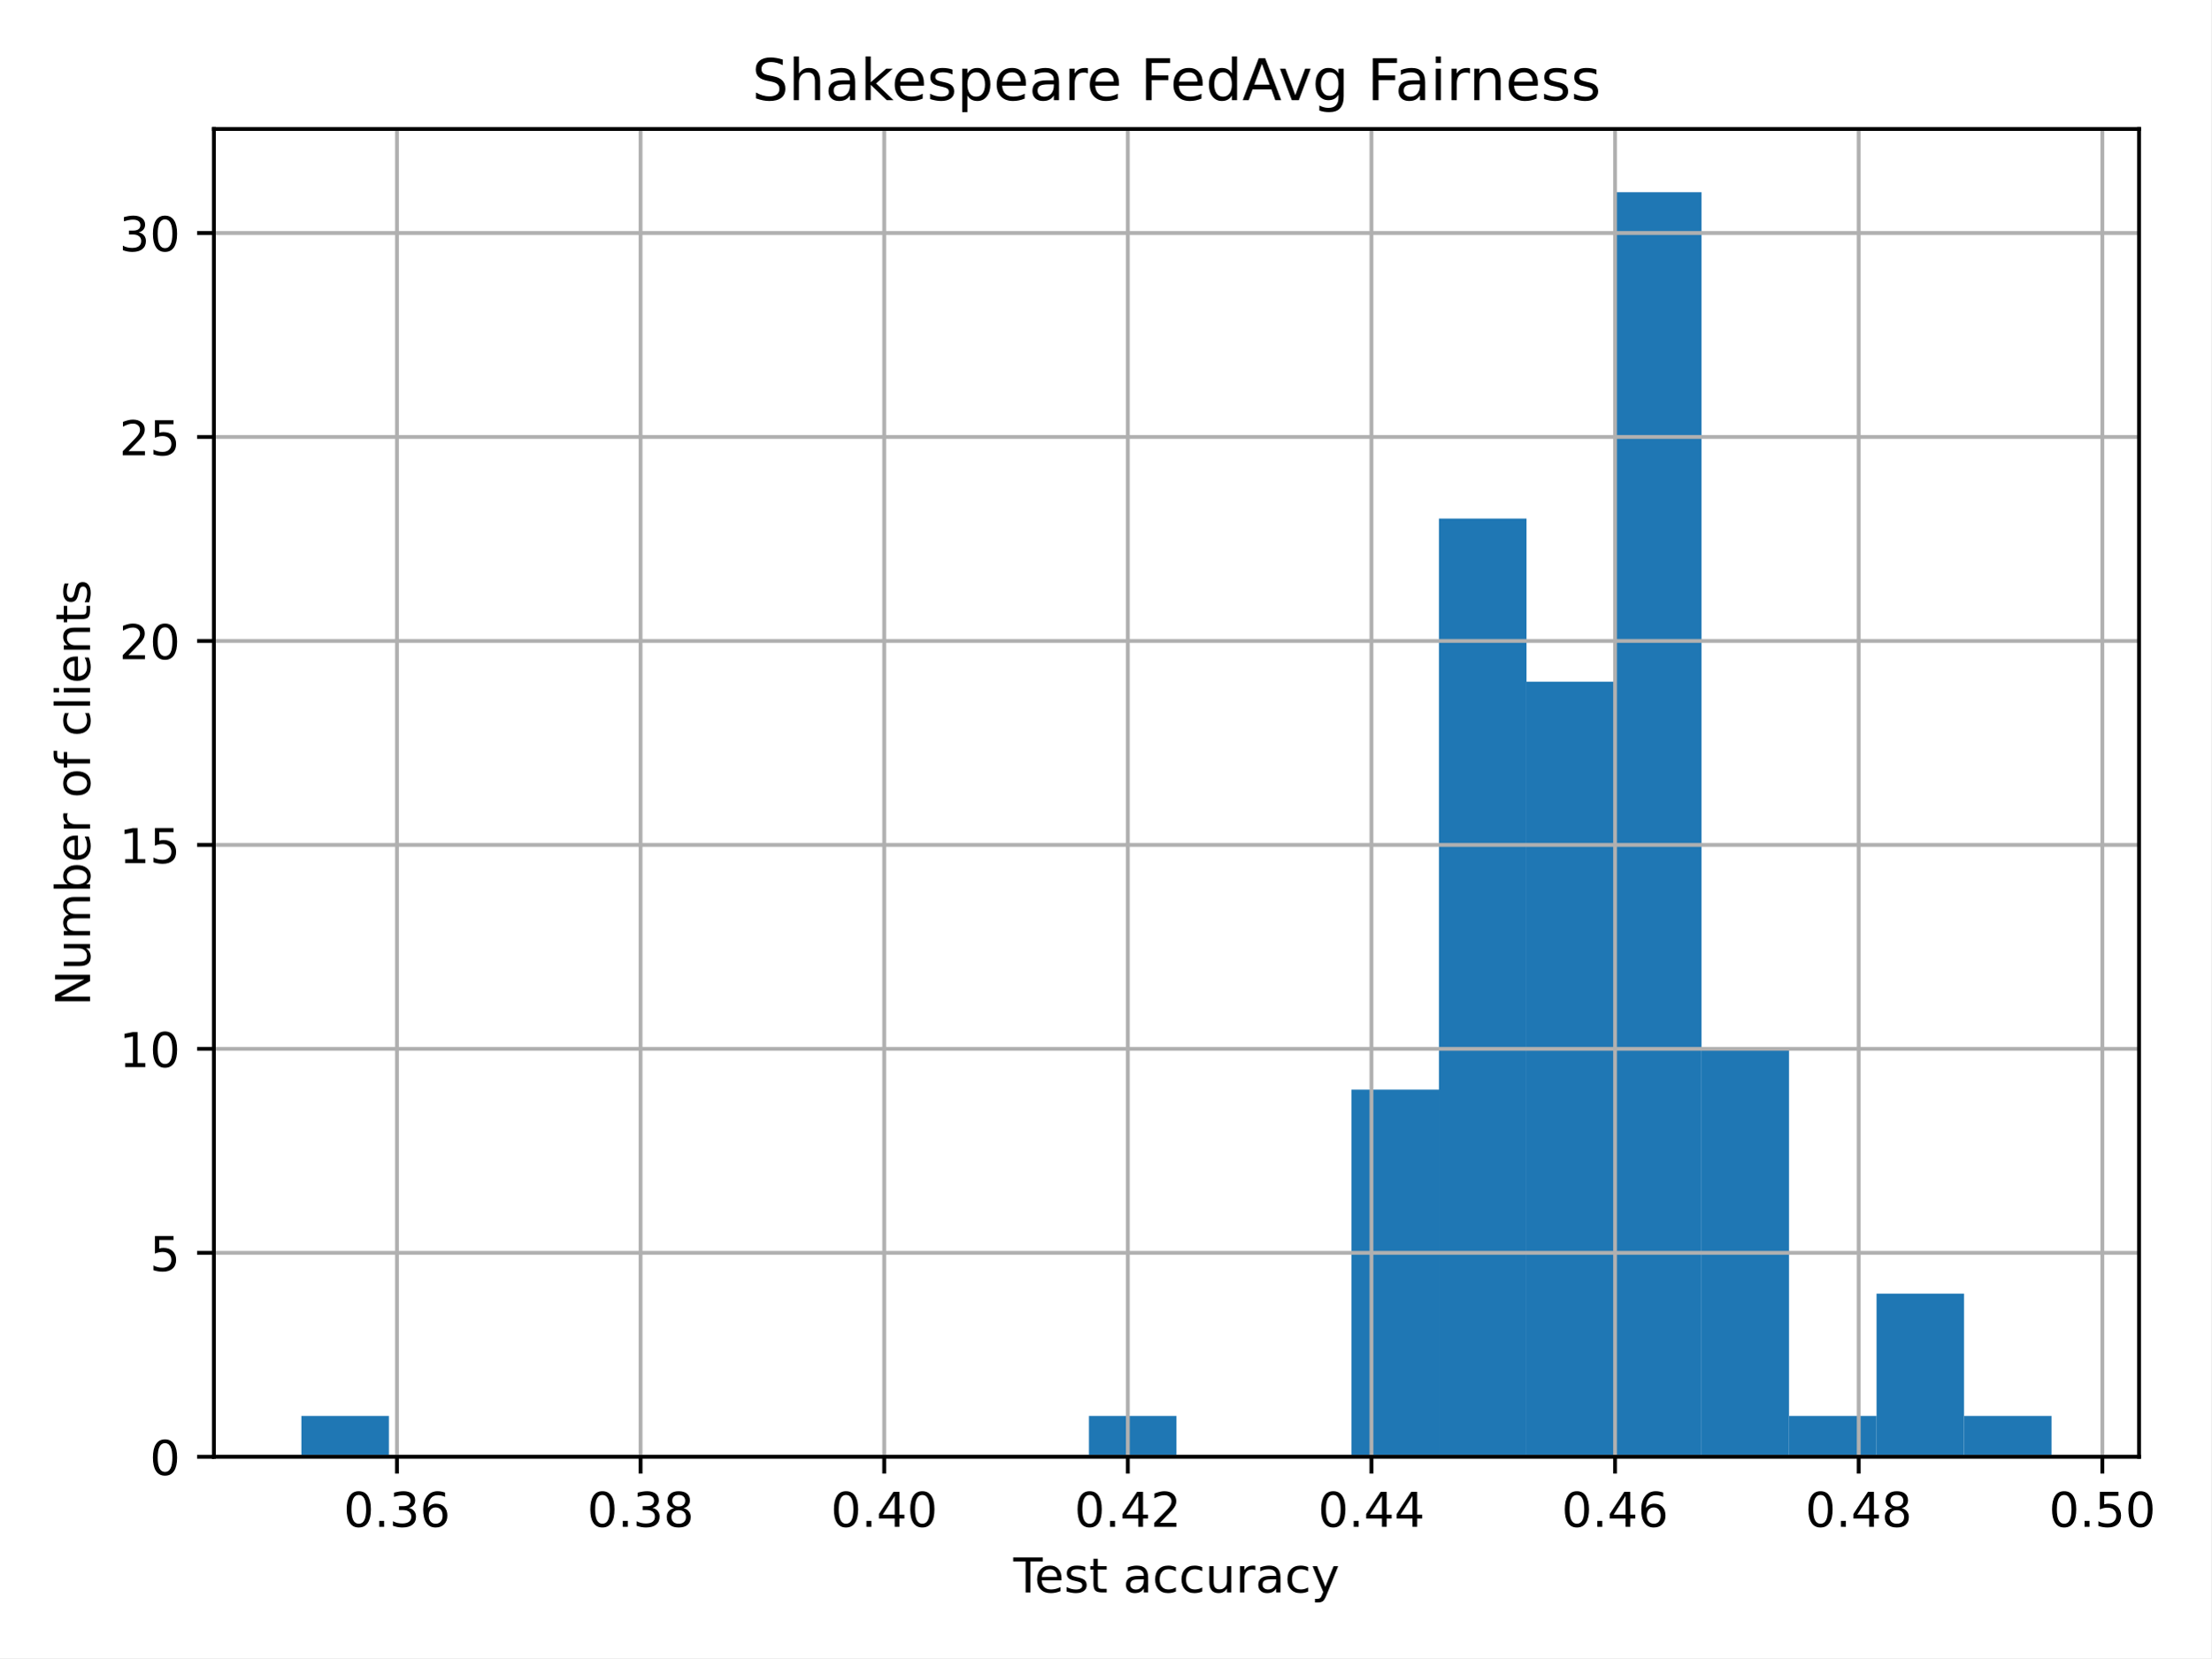
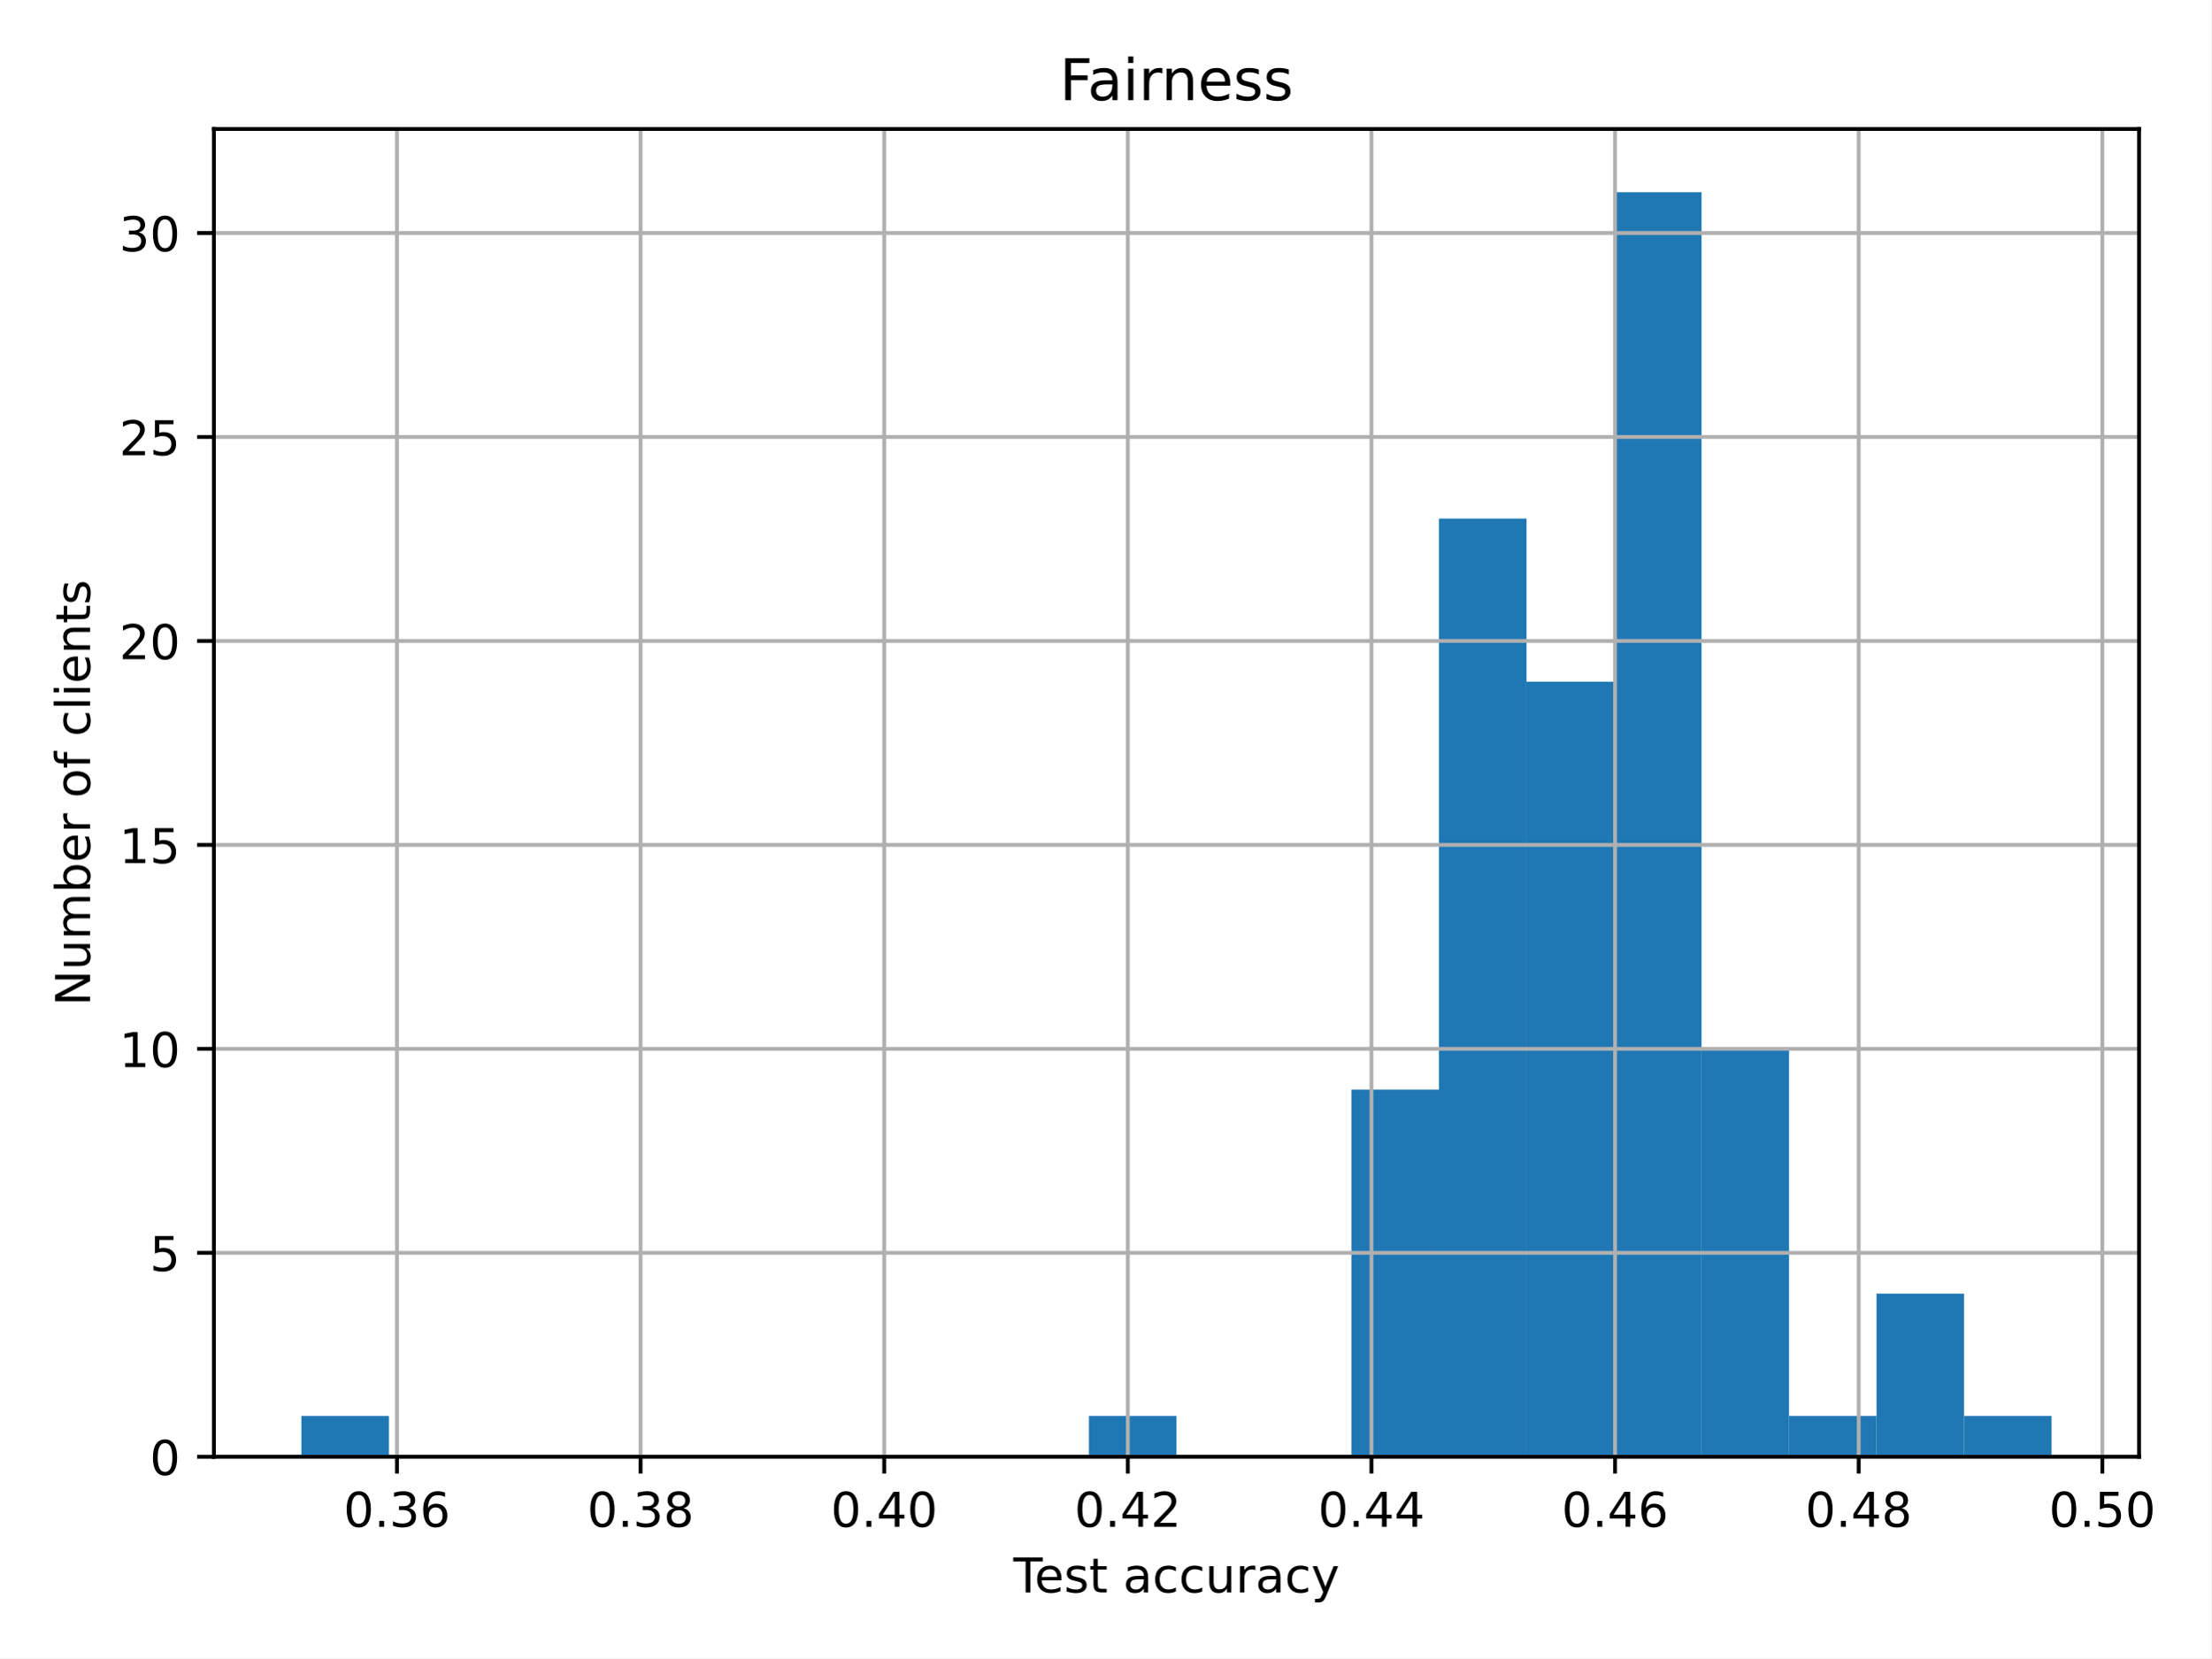
<svg xmlns="http://www.w3.org/2000/svg" xmlns:xlink="http://www.w3.org/1999/xlink" height="345.6pt" version="1.1" viewBox="0 0 460.8 345.6" width="460.8pt">
  <defs>
    <style type="text/css">*{stroke-linecap:butt;stroke-linejoin:round;}</style>
  </defs>
  <g id="figure_1">
    <g id="patch_1">
      <path d="M 0 345.6  L 460.8 345.6  L 460.8 0  L 0 0  z " style="fill:#ffffff;" />
    </g>
    <g id="axes_1">
      <g id="patch_2">
        <path d="M 44.57 303.64  L 445.785 303.64  L 445.785 26.88  L 44.57 26.88  z " style="fill:#ffffff;" />
      </g>
      <g id="patch_3">
-         <path clip-path="url(#pb8a257b04f)" d="M 62.807 303.64  L 81.044 303.64  L 81.044 295.137  L 62.807 295.137  z " style="fill:#1f77b4;" />
+         <path clip-path="url(#pa6797a596c)" d="M 62.807 303.64  L 81.044 303.64  L 81.044 295.137  L 62.807 295.137  z " style="fill:#1f77b4;" />
      </g>
      <g id="patch_4">
-         <path clip-path="url(#pb8a257b04f)" d="M 81.044 303.64  L 99.281 303.64  L 99.281 303.64  L 81.044 303.64  z " style="fill:#1f77b4;" />
+         <path clip-path="url(#pa6797a596c)" d="M 81.044 303.64  L 99.281 303.64  L 99.281 303.64  L 81.044 303.64  z " style="fill:#1f77b4;" />
      </g>
      <g id="patch_5">
-         <path clip-path="url(#pb8a257b04f)" d="M 99.281 303.64  L 117.518 303.64  L 117.518 303.64  L 99.281 303.64  z " style="fill:#1f77b4;" />
+         <path clip-path="url(#pa6797a596c)" d="M 99.281 303.64  L 117.518 303.64  L 117.518 303.64  L 99.281 303.64  z " style="fill:#1f77b4;" />
      </g>
      <g id="patch_6">
-         <path clip-path="url(#pb8a257b04f)" d="M 117.518 303.64  L 135.755 303.64  L 135.755 303.64  L 117.518 303.64  z " style="fill:#1f77b4;" />
+         <path clip-path="url(#pa6797a596c)" d="M 117.518 303.64  L 135.755 303.64  L 135.755 303.64  L 117.518 303.64  z " style="fill:#1f77b4;" />
      </g>
      <g id="patch_7">
-         <path clip-path="url(#pb8a257b04f)" d="M 135.755 303.64  L 153.992 303.64  L 153.992 303.64  L 135.755 303.64  z " style="fill:#1f77b4;" />
+         <path clip-path="url(#pa6797a596c)" d="M 135.755 303.64  L 153.992 303.64  L 153.992 303.64  L 135.755 303.64  z " style="fill:#1f77b4;" />
      </g>
      <g id="patch_8">
-         <path clip-path="url(#pb8a257b04f)" d="M 153.992 303.64  L 172.229 303.64  L 172.229 303.64  L 153.992 303.64  z " style="fill:#1f77b4;" />
+         <path clip-path="url(#pa6797a596c)" d="M 153.992 303.64  L 172.229 303.64  L 172.229 303.64  L 153.992 303.64  z " style="fill:#1f77b4;" />
      </g>
      <g id="patch_9">
-         <path clip-path="url(#pb8a257b04f)" d="M 172.229 303.64  L 190.466 303.64  L 190.466 303.64  L 172.229 303.64  z " style="fill:#1f77b4;" />
+         <path clip-path="url(#pa6797a596c)" d="M 172.229 303.64  L 190.466 303.64  L 190.466 303.64  L 172.229 303.64  z " style="fill:#1f77b4;" />
      </g>
      <g id="patch_10">
-         <path clip-path="url(#pb8a257b04f)" d="M 190.466 303.64  L 208.703 303.64  L 208.703 303.64  L 190.466 303.64  z " style="fill:#1f77b4;" />
+         <path clip-path="url(#pa6797a596c)" d="M 190.466 303.64  L 208.703 303.64  L 208.703 303.64  L 190.466 303.64  z " style="fill:#1f77b4;" />
      </g>
      <g id="patch_11">
-         <path clip-path="url(#pb8a257b04f)" d="M 208.703 303.64  L 226.94 303.64  L 226.94 303.64  L 208.703 303.64  z " style="fill:#1f77b4;" />
+         <path clip-path="url(#pa6797a596c)" d="M 208.703 303.64  L 226.94 303.64  L 226.94 303.64  L 208.703 303.64  z " style="fill:#1f77b4;" />
      </g>
      <g id="patch_12">
-         <path clip-path="url(#pb8a257b04f)" d="M 226.94 303.64  L 245.177 303.64  L 245.177 295.137  L 226.94 295.137  z " style="fill:#1f77b4;" />
+         <path clip-path="url(#pa6797a596c)" d="M 226.94 303.64  L 245.177 303.64  L 245.177 295.137  L 226.94 295.137  z " style="fill:#1f77b4;" />
      </g>
      <g id="patch_13">
-         <path clip-path="url(#pb8a257b04f)" d="M 245.177 303.64  L 263.415 303.64  L 263.415 303.64  L 245.177 303.64  z " style="fill:#1f77b4;" />
+         <path clip-path="url(#pa6797a596c)" d="M 245.177 303.64  L 263.415 303.64  L 263.415 303.64  L 245.177 303.64  z " style="fill:#1f77b4;" />
      </g>
      <g id="patch_14">
-         <path clip-path="url(#pb8a257b04f)" d="M 263.415 303.64  L 281.652 303.64  L 281.652 303.64  L 263.415 303.64  z " style="fill:#1f77b4;" />
+         <path clip-path="url(#pa6797a596c)" d="M 263.415 303.64  L 281.652 303.64  L 281.652 303.64  L 263.415 303.64  z " style="fill:#1f77b4;" />
      </g>
      <g id="patch_15">
-         <path clip-path="url(#pb8a257b04f)" d="M 281.652 303.64  L 299.889 303.64  L 299.889 227.116  L 281.652 227.116  z " style="fill:#1f77b4;" />
+         <path clip-path="url(#pa6797a596c)" d="M 281.652 303.64  L 299.889 303.64  L 299.889 227.116  L 281.652 227.116  z " style="fill:#1f77b4;" />
      </g>
      <g id="patch_16">
-         <path clip-path="url(#pb8a257b04f)" d="M 299.889 303.64  L 318.126 303.64  L 318.126 108.08  L 299.889 108.08  z " style="fill:#1f77b4;" />
+         <path clip-path="url(#pa6797a596c)" d="M 299.889 303.64  L 318.126 303.64  L 318.126 108.08  L 299.889 108.08  z " style="fill:#1f77b4;" />
      </g>
      <g id="patch_17">
-         <path clip-path="url(#pb8a257b04f)" d="M 318.126 303.64  L 336.363 303.64  L 336.363 142.09  L 318.126 142.09  z " style="fill:#1f77b4;" />
+         <path clip-path="url(#pa6797a596c)" d="M 318.126 303.64  L 336.363 303.64  L 336.363 142.09  L 318.126 142.09  z " style="fill:#1f77b4;" />
      </g>
      <g id="patch_18">
-         <path clip-path="url(#pb8a257b04f)" d="M 336.363 303.64  L 354.6 303.64  L 354.6 40.059  L 336.363 40.059  z " style="fill:#1f77b4;" />
+         <path clip-path="url(#pa6797a596c)" d="M 336.363 303.64  L 354.6 303.64  L 354.6 40.059  L 336.363 40.059  z " style="fill:#1f77b4;" />
      </g>
      <g id="patch_19">
-         <path clip-path="url(#pb8a257b04f)" d="M 354.6 303.64  L 372.837 303.64  L 372.837 218.614  L 354.6 218.614  z " style="fill:#1f77b4;" />
+         <path clip-path="url(#pa6797a596c)" d="M 354.6 303.64  L 372.837 303.64  L 372.837 218.614  L 354.6 218.614  z " style="fill:#1f77b4;" />
      </g>
      <g id="patch_20">
-         <path clip-path="url(#pb8a257b04f)" d="M 372.837 303.64  L 391.074 303.64  L 391.074 295.137  L 372.837 295.137  z " style="fill:#1f77b4;" />
+         <path clip-path="url(#pa6797a596c)" d="M 372.837 303.64  L 391.074 303.64  L 391.074 295.137  L 372.837 295.137  z " style="fill:#1f77b4;" />
      </g>
      <g id="patch_21">
-         <path clip-path="url(#pb8a257b04f)" d="M 391.074 303.64  L 409.311 303.64  L 409.311 269.63  L 391.074 269.63  z " style="fill:#1f77b4;" />
+         <path clip-path="url(#pa6797a596c)" d="M 391.074 303.64  L 409.311 303.64  L 409.311 269.63  L 391.074 269.63  z " style="fill:#1f77b4;" />
      </g>
      <g id="patch_22">
-         <path clip-path="url(#pb8a257b04f)" d="M 409.311 303.64  L 427.548 303.64  L 427.548 295.137  L 409.311 295.137  z " style="fill:#1f77b4;" />
+         <path clip-path="url(#pa6797a596c)" d="M 409.311 303.64  L 427.548 303.64  L 427.548 295.137  L 409.311 295.137  z " style="fill:#1f77b4;" />
      </g>
      <g id="matplotlib.axis_1">
        <g id="xtick_1">
          <g id="line2d_1">
-             <path clip-path="url(#pb8a257b04f)" d="M 82.721 303.64  L 82.721 26.88  " style="fill:none;stroke:#b0b0b0;stroke-linecap:square;stroke-width:0.8;" />
+             <path clip-path="url(#pa6797a596c)" d="M 82.721 303.64  L 82.721 26.88  " style="fill:none;stroke:#b0b0b0;stroke-linecap:square;stroke-width:0.8;" />
          </g>
          <g id="line2d_2">
            <defs>
-               <path d="M 0 0  L 0 3.5  " id="m17210c3868" style="stroke:#000000;stroke-width:0.8;" />
+               <path d="M 0 0  L 0 3.5  " id="mc63715b1aa" style="stroke:#000000;stroke-width:0.8;" />
            </defs>
            <g>
-               <use style="stroke:#000000;stroke-width:0.8;" x="82.721" xlink:href="#m17210c3868" y="303.64" />
+               <use style="stroke:#000000;stroke-width:0.8;" x="82.721" xlink:href="#mc63715b1aa" y="303.64" />
            </g>
          </g>
          <g id="text_1">
            <g transform="translate(71.58863 318.2384)scale(0.1 -0.1)">
              <defs>
                <path d="M 2034 4250  Q 1547 4250 1301 3770  Q 1056 3291 1056 2328  Q 1056 1369 1301 889  Q 1547 409 2034 409  Q 2525 409 2770 889  Q 3016 1369 3016 2328  Q 3016 3291 2770 3770  Q 2525 4250 2034 4250  z M 2034 4750  Q 2819 4750 3233 4129  Q 3647 3509 3647 2328  Q 3647 1150 3233 529  Q 2819 -91 2034 -91  Q 1250 -91 836 529  Q 422 1150 422 2328  Q 422 3509 836 4129  Q 1250 4750 2034 4750  z " id="DejaVuSans-30" transform="scale(0.015625)" />
                <path d="M 684 794  L 1344 794  L 1344 0  L 684 0  L 684 794  z " id="DejaVuSans-2e" transform="scale(0.015625)" />
                <path d="M 2597 2516  Q 3050 2419 3304 2112  Q 3559 1806 3559 1356  Q 3559 666 3084 287  Q 2609 -91 1734 -91  Q 1441 -91 1130 -33  Q 819 25 488 141  L 488 750  Q 750 597 1062 519  Q 1375 441 1716 441  Q 2309 441 2620 675  Q 2931 909 2931 1356  Q 2931 1769 2642 2001  Q 2353 2234 1838 2234  L 1294 2234  L 1294 2753  L 1863 2753  Q 2328 2753 2575 2939  Q 2822 3125 2822 3475  Q 2822 3834 2567 4026  Q 2313 4219 1838 4219  Q 1578 4219 1281 4162  Q 984 4106 628 3988  L 628 4550  Q 988 4650 1302 4700  Q 1616 4750 1894 4750  Q 2613 4750 3031 4423  Q 3450 4097 3450 3541  Q 3450 3153 3228 2886  Q 3006 2619 2597 2516  z " id="DejaVuSans-33" transform="scale(0.015625)" />
                <path d="M 2113 2584  Q 1688 2584 1439 2293  Q 1191 2003 1191 1497  Q 1191 994 1439 701  Q 1688 409 2113 409  Q 2538 409 2786 701  Q 3034 994 3034 1497  Q 3034 2003 2786 2293  Q 2538 2584 2113 2584  z M 3366 4563  L 3366 3988  Q 3128 4100 2886 4159  Q 2644 4219 2406 4219  Q 1781 4219 1451 3797  Q 1122 3375 1075 2522  Q 1259 2794 1537 2939  Q 1816 3084 2150 3084  Q 2853 3084 3261 2657  Q 3669 2231 3669 1497  Q 3669 778 3244 343  Q 2819 -91 2113 -91  Q 1303 -91 875 529  Q 447 1150 447 2328  Q 447 3434 972 4092  Q 1497 4750 2381 4750  Q 2619 4750 2861 4703  Q 3103 4656 3366 4563  z " id="DejaVuSans-36" transform="scale(0.015625)" />
              </defs>
              <use xlink:href="#DejaVuSans-30" />
              <use x="63.623" xlink:href="#DejaVuSans-2e" />
              <use x="95.41" xlink:href="#DejaVuSans-33" />
              <use x="159.033" xlink:href="#DejaVuSans-36" />
            </g>
          </g>
        </g>
        <g id="xtick_2">
          <g id="line2d_3">
-             <path clip-path="url(#pb8a257b04f)" d="M 133.495 303.64  L 133.495 26.88  " style="fill:none;stroke:#b0b0b0;stroke-linecap:square;stroke-width:0.8;" />
+             <path clip-path="url(#pa6797a596c)" d="M 133.495 303.64  L 133.495 26.88  " style="fill:none;stroke:#b0b0b0;stroke-linecap:square;stroke-width:0.8;" />
          </g>
          <g id="line2d_4">
            <g>
-               <use style="stroke:#000000;stroke-width:0.8;" x="133.495" xlink:href="#m17210c3868" y="303.64" />
+               <use style="stroke:#000000;stroke-width:0.8;" x="133.495" xlink:href="#mc63715b1aa" y="303.64" />
            </g>
          </g>
          <g id="text_2">
            <g transform="translate(122.3619 318.2384)scale(0.1 -0.1)">
              <defs>
                <path d="M 2034 2216  Q 1584 2216 1326 1975  Q 1069 1734 1069 1313  Q 1069 891 1326 650  Q 1584 409 2034 409  Q 2484 409 2743 651  Q 3003 894 3003 1313  Q 3003 1734 2745 1975  Q 2488 2216 2034 2216  z M 1403 2484  Q 997 2584 770 2862  Q 544 3141 544 3541  Q 544 4100 942 4425  Q 1341 4750 2034 4750  Q 2731 4750 3128 4425  Q 3525 4100 3525 3541  Q 3525 3141 3298 2862  Q 3072 2584 2669 2484  Q 3125 2378 3379 2068  Q 3634 1759 3634 1313  Q 3634 634 3220 271  Q 2806 -91 2034 -91  Q 1263 -91 848 271  Q 434 634 434 1313  Q 434 1759 690 2068  Q 947 2378 1403 2484  z M 1172 3481  Q 1172 3119 1398 2916  Q 1625 2713 2034 2713  Q 2441 2713 2670 2916  Q 2900 3119 2900 3481  Q 2900 3844 2670 4047  Q 2441 4250 2034 4250  Q 1625 4250 1398 4047  Q 1172 3844 1172 3481  z " id="DejaVuSans-38" transform="scale(0.015625)" />
              </defs>
              <use xlink:href="#DejaVuSans-30" />
              <use x="63.623" xlink:href="#DejaVuSans-2e" />
              <use x="95.41" xlink:href="#DejaVuSans-33" />
              <use x="159.033" xlink:href="#DejaVuSans-38" />
            </g>
          </g>
        </g>
        <g id="xtick_3">
          <g id="line2d_5">
-             <path clip-path="url(#pb8a257b04f)" d="M 184.268 303.64  L 184.268 26.88  " style="fill:none;stroke:#b0b0b0;stroke-linecap:square;stroke-width:0.8;" />
+             <path clip-path="url(#pa6797a596c)" d="M 184.268 303.64  L 184.268 26.88  " style="fill:none;stroke:#b0b0b0;stroke-linecap:square;stroke-width:0.8;" />
          </g>
          <g id="line2d_6">
            <g>
-               <use style="stroke:#000000;stroke-width:0.8;" x="184.268" xlink:href="#m17210c3868" y="303.64" />
+               <use style="stroke:#000000;stroke-width:0.8;" x="184.268" xlink:href="#mc63715b1aa" y="303.64" />
            </g>
          </g>
          <g id="text_3">
            <g transform="translate(173.1351 318.2384)scale(0.1 -0.1)">
              <defs>
                <path d="M 2419 4116  L 825 1625  L 2419 1625  L 2419 4116  z M 2253 4666  L 3047 4666  L 3047 1625  L 3713 1625  L 3713 1100  L 3047 1100  L 3047 0  L 2419 0  L 2419 1100  L 313 1100  L 313 1709  L 2253 4666  z " id="DejaVuSans-34" transform="scale(0.015625)" />
              </defs>
              <use xlink:href="#DejaVuSans-30" />
              <use x="63.623" xlink:href="#DejaVuSans-2e" />
              <use x="95.41" xlink:href="#DejaVuSans-34" />
              <use x="159.033" xlink:href="#DejaVuSans-30" />
            </g>
          </g>
        </g>
        <g id="xtick_4">
          <g id="line2d_7">
-             <path clip-path="url(#pb8a257b04f)" d="M 235.041 303.64  L 235.041 26.88  " style="fill:none;stroke:#b0b0b0;stroke-linecap:square;stroke-width:0.8;" />
+             <path clip-path="url(#pa6797a596c)" d="M 235.041 303.64  L 235.041 26.88  " style="fill:none;stroke:#b0b0b0;stroke-linecap:square;stroke-width:0.8;" />
          </g>
          <g id="line2d_8">
            <g>
-               <use style="stroke:#000000;stroke-width:0.8;" x="235.041" xlink:href="#m17210c3868" y="303.64" />
+               <use style="stroke:#000000;stroke-width:0.8;" x="235.041" xlink:href="#mc63715b1aa" y="303.64" />
            </g>
          </g>
          <g id="text_4">
            <g transform="translate(223.9084 318.2384)scale(0.1 -0.1)">
              <defs>
                <path d="M 1228 531  L 3431 531  L 3431 0  L 469 0  L 469 531  Q 828 903 1448 1529  Q 2069 2156 2228 2338  Q 2531 2678 2651 2914  Q 2772 3150 2772 3378  Q 2772 3750 2511 3984  Q 2250 4219 1831 4219  Q 1534 4219 1204 4116  Q 875 4013 500 3803  L 500 4441  Q 881 4594 1212 4672  Q 1544 4750 1819 4750  Q 2544 4750 2975 4387  Q 3406 4025 3406 3419  Q 3406 3131 3298 2873  Q 3191 2616 2906 2266  Q 2828 2175 2409 1742  Q 1991 1309 1228 531  z " id="DejaVuSans-32" transform="scale(0.015625)" />
              </defs>
              <use xlink:href="#DejaVuSans-30" />
              <use x="63.623" xlink:href="#DejaVuSans-2e" />
              <use x="95.41" xlink:href="#DejaVuSans-34" />
              <use x="159.033" xlink:href="#DejaVuSans-32" />
            </g>
          </g>
        </g>
        <g id="xtick_5">
          <g id="line2d_9">
-             <path clip-path="url(#pb8a257b04f)" d="M 285.814 303.64  L 285.814 26.88  " style="fill:none;stroke:#b0b0b0;stroke-linecap:square;stroke-width:0.8;" />
+             <path clip-path="url(#pa6797a596c)" d="M 285.814 303.64  L 285.814 26.88  " style="fill:none;stroke:#b0b0b0;stroke-linecap:square;stroke-width:0.8;" />
          </g>
          <g id="line2d_10">
            <g>
-               <use style="stroke:#000000;stroke-width:0.8;" x="285.814" xlink:href="#m17210c3868" y="303.64" />
+               <use style="stroke:#000000;stroke-width:0.8;" x="285.814" xlink:href="#mc63715b1aa" y="303.64" />
            </g>
          </g>
          <g id="text_5">
            <g transform="translate(274.6816 318.2384)scale(0.1 -0.1)">
              <use xlink:href="#DejaVuSans-30" />
              <use x="63.623" xlink:href="#DejaVuSans-2e" />
              <use x="95.41" xlink:href="#DejaVuSans-34" />
              <use x="159.033" xlink:href="#DejaVuSans-34" />
            </g>
          </g>
        </g>
        <g id="xtick_6">
          <g id="line2d_11">
-             <path clip-path="url(#pb8a257b04f)" d="M 336.588 303.64  L 336.588 26.88  " style="fill:none;stroke:#b0b0b0;stroke-linecap:square;stroke-width:0.8;" />
+             <path clip-path="url(#pa6797a596c)" d="M 336.588 303.64  L 336.588 26.88  " style="fill:none;stroke:#b0b0b0;stroke-linecap:square;stroke-width:0.8;" />
          </g>
          <g id="line2d_12">
            <g>
-               <use style="stroke:#000000;stroke-width:0.8;" x="336.588" xlink:href="#m17210c3868" y="303.64" />
+               <use style="stroke:#000000;stroke-width:0.8;" x="336.588" xlink:href="#mc63715b1aa" y="303.64" />
            </g>
          </g>
          <g id="text_6">
            <g transform="translate(325.4549 318.2384)scale(0.1 -0.1)">
              <use xlink:href="#DejaVuSans-30" />
              <use x="63.623" xlink:href="#DejaVuSans-2e" />
              <use x="95.41" xlink:href="#DejaVuSans-34" />
              <use x="159.033" xlink:href="#DejaVuSans-36" />
            </g>
          </g>
        </g>
        <g id="xtick_7">
          <g id="line2d_13">
-             <path clip-path="url(#pb8a257b04f)" d="M 387.361 303.64  L 387.361 26.88  " style="fill:none;stroke:#b0b0b0;stroke-linecap:square;stroke-width:0.8;" />
+             <path clip-path="url(#pa6797a596c)" d="M 387.361 303.64  L 387.361 26.88  " style="fill:none;stroke:#b0b0b0;stroke-linecap:square;stroke-width:0.8;" />
          </g>
          <g id="line2d_14">
            <g>
-               <use style="stroke:#000000;stroke-width:0.8;" x="387.361" xlink:href="#m17210c3868" y="303.64" />
+               <use style="stroke:#000000;stroke-width:0.8;" x="387.361" xlink:href="#mc63715b1aa" y="303.64" />
            </g>
          </g>
          <g id="text_7">
            <g transform="translate(376.2281 318.2384)scale(0.1 -0.1)">
              <use xlink:href="#DejaVuSans-30" />
              <use x="63.623" xlink:href="#DejaVuSans-2e" />
              <use x="95.41" xlink:href="#DejaVuSans-34" />
              <use x="159.033" xlink:href="#DejaVuSans-38" />
            </g>
          </g>
        </g>
        <g id="xtick_8">
          <g id="line2d_15">
-             <path clip-path="url(#pb8a257b04f)" d="M 438.134 303.64  L 438.134 26.88  " style="fill:none;stroke:#b0b0b0;stroke-linecap:square;stroke-width:0.8;" />
+             <path clip-path="url(#pa6797a596c)" d="M 438.134 303.64  L 438.134 26.88  " style="fill:none;stroke:#b0b0b0;stroke-linecap:square;stroke-width:0.8;" />
          </g>
          <g id="line2d_16">
            <g>
-               <use style="stroke:#000000;stroke-width:0.8;" x="438.134" xlink:href="#m17210c3868" y="303.64" />
+               <use style="stroke:#000000;stroke-width:0.8;" x="438.134" xlink:href="#mc63715b1aa" y="303.64" />
            </g>
          </g>
          <g id="text_8">
            <g transform="translate(427.0013 318.2384)scale(0.1 -0.1)">
              <defs>
                <path d="M 691 4666  L 3169 4666  L 3169 4134  L 1269 4134  L 1269 2991  Q 1406 3038 1543 3061  Q 1681 3084 1819 3084  Q 2600 3084 3056 2656  Q 3513 2228 3513 1497  Q 3513 744 3044 326  Q 2575 -91 1722 -91  Q 1428 -91 1123 -41  Q 819 9 494 109  L 494 744  Q 775 591 1075 516  Q 1375 441 1709 441  Q 2250 441 2565 725  Q 2881 1009 2881 1497  Q 2881 1984 2565 2268  Q 2250 2553 1709 2553  Q 1456 2553 1204 2497  Q 953 2441 691 2322  L 691 4666  z " id="DejaVuSans-35" transform="scale(0.015625)" />
              </defs>
              <use xlink:href="#DejaVuSans-30" />
              <use x="63.623" xlink:href="#DejaVuSans-2e" />
              <use x="95.41" xlink:href="#DejaVuSans-35" />
              <use x="159.033" xlink:href="#DejaVuSans-30" />
            </g>
          </g>
        </g>
        <g id="text_9">
          <g transform="translate(211.1837 331.9166)scale(0.1 -0.1)">
            <defs>
              <path d="M -19 4666  L 3928 4666  L 3928 4134  L 2272 4134  L 2272 0  L 1638 0  L 1638 4134  L -19 4134  L -19 4666  z " id="DejaVuSans-54" transform="scale(0.015625)" />
              <path d="M 3597 1894  L 3597 1613  L 953 1613  Q 991 1019 1311 708  Q 1631 397 2203 397  Q 2534 397 2845 478  Q 3156 559 3463 722  L 3463 178  Q 3153 47 2828 -22  Q 2503 -91 2169 -91  Q 1331 -91 842 396  Q 353 884 353 1716  Q 353 2575 817 3079  Q 1281 3584 2069 3584  Q 2775 3584 3186 3129  Q 3597 2675 3597 1894  z M 3022 2063  Q 3016 2534 2758 2815  Q 2500 3097 2075 3097  Q 1594 3097 1305 2825  Q 1016 2553 972 2059  L 3022 2063  z " id="DejaVuSans-65" transform="scale(0.015625)" />
              <path d="M 2834 3397  L 2834 2853  Q 2591 2978 2328 3040  Q 2066 3103 1784 3103  Q 1356 3103 1142 2972  Q 928 2841 928 2578  Q 928 2378 1081 2264  Q 1234 2150 1697 2047  L 1894 2003  Q 2506 1872 2764 1633  Q 3022 1394 3022 966  Q 3022 478 2636 193  Q 2250 -91 1575 -91  Q 1294 -91 989 -36  Q 684 19 347 128  L 347 722  Q 666 556 975 473  Q 1284 391 1588 391  Q 1994 391 2212 530  Q 2431 669 2431 922  Q 2431 1156 2273 1281  Q 2116 1406 1581 1522  L 1381 1569  Q 847 1681 609 1914  Q 372 2147 372 2553  Q 372 3047 722 3315  Q 1072 3584 1716 3584  Q 2034 3584 2315 3537  Q 2597 3491 2834 3397  z " id="DejaVuSans-73" transform="scale(0.015625)" />
              <path d="M 1172 4494  L 1172 3500  L 2356 3500  L 2356 3053  L 1172 3053  L 1172 1153  Q 1172 725 1289 603  Q 1406 481 1766 481  L 2356 481  L 2356 0  L 1766 0  Q 1100 0 847 248  Q 594 497 594 1153  L 594 3053  L 172 3053  L 172 3500  L 594 3500  L 594 4494  L 1172 4494  z " id="DejaVuSans-74" transform="scale(0.015625)" />
              <path id="DejaVuSans-20" transform="scale(0.015625)" />
              <path d="M 2194 1759  Q 1497 1759 1228 1600  Q 959 1441 959 1056  Q 959 750 1161 570  Q 1363 391 1709 391  Q 2188 391 2477 730  Q 2766 1069 2766 1631  L 2766 1759  L 2194 1759  z M 3341 1997  L 3341 0  L 2766 0  L 2766 531  Q 2569 213 2275 61  Q 1981 -91 1556 -91  Q 1019 -91 701 211  Q 384 513 384 1019  Q 384 1609 779 1909  Q 1175 2209 1959 2209  L 2766 2209  L 2766 2266  Q 2766 2663 2505 2880  Q 2244 3097 1772 3097  Q 1472 3097 1187 3025  Q 903 2953 641 2809  L 641 3341  Q 956 3463 1253 3523  Q 1550 3584 1831 3584  Q 2591 3584 2966 3190  Q 3341 2797 3341 1997  z " id="DejaVuSans-61" transform="scale(0.015625)" />
              <path d="M 3122 3366  L 3122 2828  Q 2878 2963 2633 3030  Q 2388 3097 2138 3097  Q 1578 3097 1268 2742  Q 959 2388 959 1747  Q 959 1106 1268 751  Q 1578 397 2138 397  Q 2388 397 2633 464  Q 2878 531 3122 666  L 3122 134  Q 2881 22 2623 -34  Q 2366 -91 2075 -91  Q 1284 -91 818 406  Q 353 903 353 1747  Q 353 2603 823 3093  Q 1294 3584 2113 3584  Q 2378 3584 2631 3529  Q 2884 3475 3122 3366  z " id="DejaVuSans-63" transform="scale(0.015625)" />
              <path d="M 544 1381  L 544 3500  L 1119 3500  L 1119 1403  Q 1119 906 1312 657  Q 1506 409 1894 409  Q 2359 409 2629 706  Q 2900 1003 2900 1516  L 2900 3500  L 3475 3500  L 3475 0  L 2900 0  L 2900 538  Q 2691 219 2414 64  Q 2138 -91 1772 -91  Q 1169 -91 856 284  Q 544 659 544 1381  z M 1991 3584  L 1991 3584  z " id="DejaVuSans-75" transform="scale(0.015625)" />
              <path d="M 2631 2963  Q 2534 3019 2420 3045  Q 2306 3072 2169 3072  Q 1681 3072 1420 2755  Q 1159 2438 1159 1844  L 1159 0  L 581 0  L 581 3500  L 1159 3500  L 1159 2956  Q 1341 3275 1631 3429  Q 1922 3584 2338 3584  Q 2397 3584 2469 3576  Q 2541 3569 2628 3553  L 2631 2963  z " id="DejaVuSans-72" transform="scale(0.015625)" />
              <path d="M 2059 -325  Q 1816 -950 1584 -1140  Q 1353 -1331 966 -1331  L 506 -1331  L 506 -850  L 844 -850  Q 1081 -850 1212 -737  Q 1344 -625 1503 -206  L 1606 56  L 191 3500  L 800 3500  L 1894 763  L 2988 3500  L 3597 3500  L 2059 -325  z " id="DejaVuSans-79" transform="scale(0.015625)" />
            </defs>
            <use xlink:href="#DejaVuSans-54" />
            <use x="44.084" xlink:href="#DejaVuSans-65" />
            <use x="105.607" xlink:href="#DejaVuSans-73" />
            <use x="157.707" xlink:href="#DejaVuSans-74" />
            <use x="196.916" xlink:href="#DejaVuSans-20" />
            <use x="228.703" xlink:href="#DejaVuSans-61" />
            <use x="289.982" xlink:href="#DejaVuSans-63" />
            <use x="344.963" xlink:href="#DejaVuSans-63" />
            <use x="399.943" xlink:href="#DejaVuSans-75" />
            <use x="463.322" xlink:href="#DejaVuSans-72" />
            <use x="504.436" xlink:href="#DejaVuSans-61" />
            <use x="565.715" xlink:href="#DejaVuSans-63" />
            <use x="620.695" xlink:href="#DejaVuSans-79" />
          </g>
        </g>
      </g>
      <g id="matplotlib.axis_2">
        <g id="ytick_1">
          <g id="line2d_17">
-             <path clip-path="url(#pb8a257b04f)" d="M 44.57 303.64  L 445.785 303.64  " style="fill:none;stroke:#b0b0b0;stroke-linecap:square;stroke-width:0.8;" />
+             <path clip-path="url(#pa6797a596c)" d="M 44.57 303.64  L 445.785 303.64  " style="fill:none;stroke:#b0b0b0;stroke-linecap:square;stroke-width:0.8;" />
          </g>
          <g id="line2d_18">
            <defs>
-               <path d="M 0 0  L -3.5 0  " id="m8785e50e16" style="stroke:#000000;stroke-width:0.8;" />
+               <path d="M 0 0  L -3.5 0  " id="mbf34728cf8" style="stroke:#000000;stroke-width:0.8;" />
            </defs>
            <g>
-               <use style="stroke:#000000;stroke-width:0.8;" x="44.57" xlink:href="#m8785e50e16" y="303.64" />
+               <use style="stroke:#000000;stroke-width:0.8;" x="44.57" xlink:href="#mbf34728cf8" y="303.64" />
            </g>
          </g>
          <g id="text_10">
            <g transform="translate(31.2075 307.4392)scale(0.1 -0.1)">
              <use xlink:href="#DejaVuSans-30" />
            </g>
          </g>
        </g>
        <g id="ytick_2">
          <g id="line2d_19">
-             <path clip-path="url(#pb8a257b04f)" d="M 44.57 261.127  L 445.785 261.127  " style="fill:none;stroke:#b0b0b0;stroke-linecap:square;stroke-width:0.8;" />
+             <path clip-path="url(#pa6797a596c)" d="M 44.57 261.127  L 445.785 261.127  " style="fill:none;stroke:#b0b0b0;stroke-linecap:square;stroke-width:0.8;" />
          </g>
          <g id="line2d_20">
            <g>
-               <use style="stroke:#000000;stroke-width:0.8;" x="44.57" xlink:href="#m8785e50e16" y="261.127" />
+               <use style="stroke:#000000;stroke-width:0.8;" x="44.57" xlink:href="#mbf34728cf8" y="261.127" />
            </g>
          </g>
          <g id="text_11">
            <g transform="translate(31.2075 264.9262)scale(0.1 -0.1)">
              <use xlink:href="#DejaVuSans-35" />
            </g>
          </g>
        </g>
        <g id="ytick_3">
          <g id="line2d_21">
-             <path clip-path="url(#pb8a257b04f)" d="M 44.57 218.614  L 445.785 218.614  " style="fill:none;stroke:#b0b0b0;stroke-linecap:square;stroke-width:0.8;" />
+             <path clip-path="url(#pa6797a596c)" d="M 44.57 218.614  L 445.785 218.614  " style="fill:none;stroke:#b0b0b0;stroke-linecap:square;stroke-width:0.8;" />
          </g>
          <g id="line2d_22">
            <g>
-               <use style="stroke:#000000;stroke-width:0.8;" x="44.57" xlink:href="#m8785e50e16" y="218.614" />
+               <use style="stroke:#000000;stroke-width:0.8;" x="44.57" xlink:href="#mbf34728cf8" y="218.614" />
            </g>
          </g>
          <g id="text_12">
            <g transform="translate(24.845 222.4131)scale(0.1 -0.1)">
              <defs>
                <path d="M 794 531  L 1825 531  L 1825 4091  L 703 3866  L 703 4441  L 1819 4666  L 2450 4666  L 2450 531  L 3481 531  L 3481 0  L 794 0  L 794 531  z " id="DejaVuSans-31" transform="scale(0.015625)" />
              </defs>
              <use xlink:href="#DejaVuSans-31" />
              <use x="63.623" xlink:href="#DejaVuSans-30" />
            </g>
          </g>
        </g>
        <g id="ytick_4">
          <g id="line2d_23">
-             <path clip-path="url(#pb8a257b04f)" d="M 44.57 176.101  L 445.785 176.101  " style="fill:none;stroke:#b0b0b0;stroke-linecap:square;stroke-width:0.8;" />
+             <path clip-path="url(#pa6797a596c)" d="M 44.57 176.101  L 445.785 176.101  " style="fill:none;stroke:#b0b0b0;stroke-linecap:square;stroke-width:0.8;" />
          </g>
          <g id="line2d_24">
            <g>
-               <use style="stroke:#000000;stroke-width:0.8;" x="44.57" xlink:href="#m8785e50e16" y="176.101" />
+               <use style="stroke:#000000;stroke-width:0.8;" x="44.57" xlink:href="#mbf34728cf8" y="176.101" />
            </g>
          </g>
          <g id="text_13">
            <g transform="translate(24.845 179.9)scale(0.1 -0.1)">
              <use xlink:href="#DejaVuSans-31" />
              <use x="63.623" xlink:href="#DejaVuSans-35" />
            </g>
          </g>
        </g>
        <g id="ytick_5">
          <g id="line2d_25">
-             <path clip-path="url(#pb8a257b04f)" d="M 44.57 133.588  L 445.785 133.588  " style="fill:none;stroke:#b0b0b0;stroke-linecap:square;stroke-width:0.8;" />
+             <path clip-path="url(#pa6797a596c)" d="M 44.57 133.588  L 445.785 133.588  " style="fill:none;stroke:#b0b0b0;stroke-linecap:square;stroke-width:0.8;" />
          </g>
          <g id="line2d_26">
            <g>
-               <use style="stroke:#000000;stroke-width:0.8;" x="44.57" xlink:href="#m8785e50e16" y="133.588" />
+               <use style="stroke:#000000;stroke-width:0.8;" x="44.57" xlink:href="#mbf34728cf8" y="133.588" />
            </g>
          </g>
          <g id="text_14">
            <g transform="translate(24.845 137.387)scale(0.1 -0.1)">
              <use xlink:href="#DejaVuSans-32" />
              <use x="63.623" xlink:href="#DejaVuSans-30" />
            </g>
          </g>
        </g>
        <g id="ytick_6">
          <g id="line2d_27">
-             <path clip-path="url(#pb8a257b04f)" d="M 44.57 91.075  L 445.785 91.075  " style="fill:none;stroke:#b0b0b0;stroke-linecap:square;stroke-width:0.8;" />
+             <path clip-path="url(#pa6797a596c)" d="M 44.57 91.075  L 445.785 91.075  " style="fill:none;stroke:#b0b0b0;stroke-linecap:square;stroke-width:0.8;" />
          </g>
          <g id="line2d_28">
            <g>
-               <use style="stroke:#000000;stroke-width:0.8;" x="44.57" xlink:href="#m8785e50e16" y="91.075" />
+               <use style="stroke:#000000;stroke-width:0.8;" x="44.57" xlink:href="#mbf34728cf8" y="91.075" />
            </g>
          </g>
          <g id="text_15">
            <g transform="translate(24.845 94.87394)scale(0.1 -0.1)">
              <use xlink:href="#DejaVuSans-32" />
              <use x="63.623" xlink:href="#DejaVuSans-35" />
            </g>
          </g>
        </g>
        <g id="ytick_7">
          <g id="line2d_29">
-             <path clip-path="url(#pb8a257b04f)" d="M 44.57 48.562  L 445.785 48.562  " style="fill:none;stroke:#b0b0b0;stroke-linecap:square;stroke-width:0.8;" />
+             <path clip-path="url(#pa6797a596c)" d="M 44.57 48.562  L 445.785 48.562  " style="fill:none;stroke:#b0b0b0;stroke-linecap:square;stroke-width:0.8;" />
          </g>
          <g id="line2d_30">
            <g>
-               <use style="stroke:#000000;stroke-width:0.8;" x="44.57" xlink:href="#m8785e50e16" y="48.562" />
+               <use style="stroke:#000000;stroke-width:0.8;" x="44.57" xlink:href="#mbf34728cf8" y="48.562" />
            </g>
          </g>
          <g id="text_16">
            <g transform="translate(24.845 52.36088)scale(0.1 -0.1)">
              <use xlink:href="#DejaVuSans-33" />
              <use x="63.623" xlink:href="#DejaVuSans-30" />
            </g>
          </g>
        </g>
        <g id="text_17">
          <g transform="translate(18.76531 209.6811)rotate(-90)scale(0.1 -0.1)">
            <defs>
              <path d="M 628 4666  L 1478 4666  L 3547 763  L 3547 4666  L 4159 4666  L 4159 0  L 3309 0  L 1241 3903  L 1241 0  L 628 0  L 628 4666  z " id="DejaVuSans-4e" transform="scale(0.015625)" />
              <path d="M 3328 2828  Q 3544 3216 3844 3400  Q 4144 3584 4550 3584  Q 5097 3584 5394 3201  Q 5691 2819 5691 2113  L 5691 0  L 5113 0  L 5113 2094  Q 5113 2597 4934 2840  Q 4756 3084 4391 3084  Q 3944 3084 3684 2787  Q 3425 2491 3425 1978  L 3425 0  L 2847 0  L 2847 2094  Q 2847 2600 2669 2842  Q 2491 3084 2119 3084  Q 1678 3084 1418 2786  Q 1159 2488 1159 1978  L 1159 0  L 581 0  L 581 3500  L 1159 3500  L 1159 2956  Q 1356 3278 1631 3431  Q 1906 3584 2284 3584  Q 2666 3584 2933 3390  Q 3200 3197 3328 2828  z " id="DejaVuSans-6d" transform="scale(0.015625)" />
              <path d="M 3116 1747  Q 3116 2381 2855 2742  Q 2594 3103 2138 3103  Q 1681 3103 1420 2742  Q 1159 2381 1159 1747  Q 1159 1113 1420 752  Q 1681 391 2138 391  Q 2594 391 2855 752  Q 3116 1113 3116 1747  z M 1159 2969  Q 1341 3281 1617 3432  Q 1894 3584 2278 3584  Q 2916 3584 3314 3078  Q 3713 2572 3713 1747  Q 3713 922 3314 415  Q 2916 -91 2278 -91  Q 1894 -91 1617 61  Q 1341 213 1159 525  L 1159 0  L 581 0  L 581 4863  L 1159 4863  L 1159 2969  z " id="DejaVuSans-62" transform="scale(0.015625)" />
              <path d="M 1959 3097  Q 1497 3097 1228 2736  Q 959 2375 959 1747  Q 959 1119 1226 758  Q 1494 397 1959 397  Q 2419 397 2687 759  Q 2956 1122 2956 1747  Q 2956 2369 2687 2733  Q 2419 3097 1959 3097  z M 1959 3584  Q 2709 3584 3137 3096  Q 3566 2609 3566 1747  Q 3566 888 3137 398  Q 2709 -91 1959 -91  Q 1206 -91 779 398  Q 353 888 353 1747  Q 353 2609 779 3096  Q 1206 3584 1959 3584  z " id="DejaVuSans-6f" transform="scale(0.015625)" />
              <path d="M 2375 4863  L 2375 4384  L 1825 4384  Q 1516 4384 1395 4259  Q 1275 4134 1275 3809  L 1275 3500  L 2222 3500  L 2222 3053  L 1275 3053  L 1275 0  L 697 0  L 697 3053  L 147 3053  L 147 3500  L 697 3500  L 697 3744  Q 697 4328 969 4595  Q 1241 4863 1831 4863  L 2375 4863  z " id="DejaVuSans-66" transform="scale(0.015625)" />
              <path d="M 603 4863  L 1178 4863  L 1178 0  L 603 0  L 603 4863  z " id="DejaVuSans-6c" transform="scale(0.015625)" />
              <path d="M 603 3500  L 1178 3500  L 1178 0  L 603 0  L 603 3500  z M 603 4863  L 1178 4863  L 1178 4134  L 603 4134  L 603 4863  z " id="DejaVuSans-69" transform="scale(0.015625)" />
              <path d="M 3513 2113  L 3513 0  L 2938 0  L 2938 2094  Q 2938 2591 2744 2837  Q 2550 3084 2163 3084  Q 1697 3084 1428 2787  Q 1159 2491 1159 1978  L 1159 0  L 581 0  L 581 3500  L 1159 3500  L 1159 2956  Q 1366 3272 1645 3428  Q 1925 3584 2291 3584  Q 2894 3584 3203 3211  Q 3513 2838 3513 2113  z " id="DejaVuSans-6e" transform="scale(0.015625)" />
            </defs>
            <use xlink:href="#DejaVuSans-4e" />
            <use x="74.805" xlink:href="#DejaVuSans-75" />
            <use x="138.184" xlink:href="#DejaVuSans-6d" />
            <use x="235.596" xlink:href="#DejaVuSans-62" />
            <use x="299.072" xlink:href="#DejaVuSans-65" />
            <use x="360.596" xlink:href="#DejaVuSans-72" />
            <use x="401.709" xlink:href="#DejaVuSans-20" />
            <use x="433.496" xlink:href="#DejaVuSans-6f" />
            <use x="494.678" xlink:href="#DejaVuSans-66" />
            <use x="529.883" xlink:href="#DejaVuSans-20" />
            <use x="561.67" xlink:href="#DejaVuSans-63" />
            <use x="616.65" xlink:href="#DejaVuSans-6c" />
            <use x="644.434" xlink:href="#DejaVuSans-69" />
            <use x="672.217" xlink:href="#DejaVuSans-65" />
            <use x="733.74" xlink:href="#DejaVuSans-6e" />
            <use x="797.119" xlink:href="#DejaVuSans-74" />
            <use x="836.328" xlink:href="#DejaVuSans-73" />
          </g>
        </g>
      </g>
      <g id="patch_23">
        <path d="M 44.57 303.64  L 44.57 26.88  " style="fill:none;stroke:#000000;stroke-linecap:square;stroke-linejoin:miter;stroke-width:0.8;" />
      </g>
      <g id="patch_24">
        <path d="M 445.785 303.64  L 445.785 26.88  " style="fill:none;stroke:#000000;stroke-linecap:square;stroke-linejoin:miter;stroke-width:0.8;" />
      </g>
      <g id="patch_25">
        <path d="M 44.57 303.64  L 445.785 303.64  " style="fill:none;stroke:#000000;stroke-linecap:square;stroke-linejoin:miter;stroke-width:0.8;" />
      </g>
      <g id="patch_26">
        <path d="M 44.57 26.88  L 445.785 26.88  " style="fill:none;stroke:#000000;stroke-linecap:square;stroke-linejoin:miter;stroke-width:0.8;" />
      </g>
      <g id="text_18">
-         <g transform="translate(156.7112 20.88)scale(0.12 -0.12)">
+         <g transform="translate(220.8231 20.88)scale(0.12 -0.12)">
          <defs>
-             <path d="M 3425 4513  L 3425 3897  Q 3066 4069 2747 4153  Q 2428 4238 2131 4238  Q 1616 4238 1336 4038  Q 1056 3838 1056 3469  Q 1056 3159 1242 3001  Q 1428 2844 1947 2747  L 2328 2669  Q 3034 2534 3370 2195  Q 3706 1856 3706 1288  Q 3706 609 3251 259  Q 2797 -91 1919 -91  Q 1588 -91 1214 -16  Q 841 59 441 206  L 441 856  Q 825 641 1194 531  Q 1563 422 1919 422  Q 2459 422 2753 634  Q 3047 847 3047 1241  Q 3047 1584 2836 1778  Q 2625 1972 2144 2069  L 1759 2144  Q 1053 2284 737 2584  Q 422 2884 422 3419  Q 422 4038 858 4394  Q 1294 4750 2059 4750  Q 2388 4750 2728 4690  Q 3069 4631 3425 4513  z " id="DejaVuSans-53" transform="scale(0.015625)" />
-             <path d="M 3513 2113  L 3513 0  L 2938 0  L 2938 2094  Q 2938 2591 2744 2837  Q 2550 3084 2163 3084  Q 1697 3084 1428 2787  Q 1159 2491 1159 1978  L 1159 0  L 581 0  L 581 4863  L 1159 4863  L 1159 2956  Q 1366 3272 1645 3428  Q 1925 3584 2291 3584  Q 2894 3584 3203 3211  Q 3513 2838 3513 2113  z " id="DejaVuSans-68" transform="scale(0.015625)" />
-             <path d="M 581 4863  L 1159 4863  L 1159 1991  L 2875 3500  L 3609 3500  L 1753 1863  L 3688 0  L 2938 0  L 1159 1709  L 1159 0  L 581 0  L 581 4863  z " id="DejaVuSans-6b" transform="scale(0.015625)" />
-             <path d="M 1159 525  L 1159 -1331  L 581 -1331  L 581 3500  L 1159 3500  L 1159 2969  Q 1341 3281 1617 3432  Q 1894 3584 2278 3584  Q 2916 3584 3314 3078  Q 3713 2572 3713 1747  Q 3713 922 3314 415  Q 2916 -91 2278 -91  Q 1894 -91 1617 61  Q 1341 213 1159 525  z M 3116 1747  Q 3116 2381 2855 2742  Q 2594 3103 2138 3103  Q 1681 3103 1420 2742  Q 1159 2381 1159 1747  Q 1159 1113 1420 752  Q 1681 391 2138 391  Q 2594 391 2855 752  Q 3116 1113 3116 1747  z " id="DejaVuSans-70" transform="scale(0.015625)" />
            <path d="M 628 4666  L 3309 4666  L 3309 4134  L 1259 4134  L 1259 2759  L 3109 2759  L 3109 2228  L 1259 2228  L 1259 0  L 628 0  L 628 4666  z " id="DejaVuSans-46" transform="scale(0.015625)" />
-             <path d="M 2906 2969  L 2906 4863  L 3481 4863  L 3481 0  L 2906 0  L 2906 525  Q 2725 213 2448 61  Q 2172 -91 1784 -91  Q 1150 -91 751 415  Q 353 922 353 1747  Q 353 2572 751 3078  Q 1150 3584 1784 3584  Q 2172 3584 2448 3432  Q 2725 3281 2906 2969  z M 947 1747  Q 947 1113 1208 752  Q 1469 391 1925 391  Q 2381 391 2643 752  Q 2906 1113 2906 1747  Q 2906 2381 2643 2742  Q 2381 3103 1925 3103  Q 1469 3103 1208 2742  Q 947 2381 947 1747  z " id="DejaVuSans-64" transform="scale(0.015625)" />
-             <path d="M 2188 4044  L 1331 1722  L 3047 1722  L 2188 4044  z M 1831 4666  L 2547 4666  L 4325 0  L 3669 0  L 3244 1197  L 1141 1197  L 716 0  L 50 0  L 1831 4666  z " id="DejaVuSans-41" transform="scale(0.015625)" />
-             <path d="M 191 3500  L 800 3500  L 1894 563  L 2988 3500  L 3597 3500  L 2284 0  L 1503 0  L 191 3500  z " id="DejaVuSans-76" transform="scale(0.015625)" />
-             <path d="M 2906 1791  Q 2906 2416 2648 2759  Q 2391 3103 1925 3103  Q 1463 3103 1205 2759  Q 947 2416 947 1791  Q 947 1169 1205 825  Q 1463 481 1925 481  Q 2391 481 2648 825  Q 2906 1169 2906 1791  z M 3481 434  Q 3481 -459 3084 -895  Q 2688 -1331 1869 -1331  Q 1566 -1331 1297 -1286  Q 1028 -1241 775 -1147  L 775 -588  Q 1028 -725 1275 -790  Q 1522 -856 1778 -856  Q 2344 -856 2625 -561  Q 2906 -266 2906 331  L 2906 616  Q 2728 306 2450 153  Q 2172 0 1784 0  Q 1141 0 747 490  Q 353 981 353 1791  Q 353 2603 747 3093  Q 1141 3584 1784 3584  Q 2172 3584 2450 3431  Q 2728 3278 2906 2969  L 2906 3500  L 3481 3500  L 3481 434  z " id="DejaVuSans-67" transform="scale(0.015625)" />
          </defs>
-           <use xlink:href="#DejaVuSans-53" />
-           <use x="63.477" xlink:href="#DejaVuSans-68" />
-           <use x="126.855" xlink:href="#DejaVuSans-61" />
-           <use x="188.135" xlink:href="#DejaVuSans-6b" />
-           <use x="242.42" xlink:href="#DejaVuSans-65" />
-           <use x="303.943" xlink:href="#DejaVuSans-73" />
-           <use x="356.043" xlink:href="#DejaVuSans-70" />
-           <use x="419.52" xlink:href="#DejaVuSans-65" />
-           <use x="481.043" xlink:href="#DejaVuSans-61" />
-           <use x="542.322" xlink:href="#DejaVuSans-72" />
-           <use x="581.186" xlink:href="#DejaVuSans-65" />
-           <use x="642.709" xlink:href="#DejaVuSans-20" />
-           <use x="674.496" xlink:href="#DejaVuSans-46" />
-           <use x="726.516" xlink:href="#DejaVuSans-65" />
-           <use x="788.039" xlink:href="#DejaVuSans-64" />
-           <use x="851.516" xlink:href="#DejaVuSans-41" />
-           <use x="914.049" xlink:href="#DejaVuSans-76" />
-           <use x="973.229" xlink:href="#DejaVuSans-67" />
-           <use x="1036.705" xlink:href="#DejaVuSans-20" />
-           <use x="1068.492" xlink:href="#DejaVuSans-46" />
-           <use x="1116.887" xlink:href="#DejaVuSans-61" />
-           <use x="1178.166" xlink:href="#DejaVuSans-69" />
-           <use x="1205.949" xlink:href="#DejaVuSans-72" />
-           <use x="1245.312" xlink:href="#DejaVuSans-6e" />
-           <use x="1308.691" xlink:href="#DejaVuSans-65" />
-           <use x="1370.215" xlink:href="#DejaVuSans-73" />
-           <use x="1422.314" xlink:href="#DejaVuSans-73" />
+           <use xlink:href="#DejaVuSans-46" />
+           <use x="48.395" xlink:href="#DejaVuSans-61" />
+           <use x="109.674" xlink:href="#DejaVuSans-69" />
+           <use x="137.457" xlink:href="#DejaVuSans-72" />
+           <use x="176.82" xlink:href="#DejaVuSans-6e" />
+           <use x="240.199" xlink:href="#DejaVuSans-65" />
+           <use x="301.723" xlink:href="#DejaVuSans-73" />
+           <use x="353.822" xlink:href="#DejaVuSans-73" />
        </g>
      </g>
    </g>
  </g>
  <defs>
-     <clipPath id="pb8a257b04f">
+     <clipPath id="pa6797a596c">
      <rect height="276.76" width="401.215" x="44.57" y="26.88" />
    </clipPath>
  </defs>
</svg>
